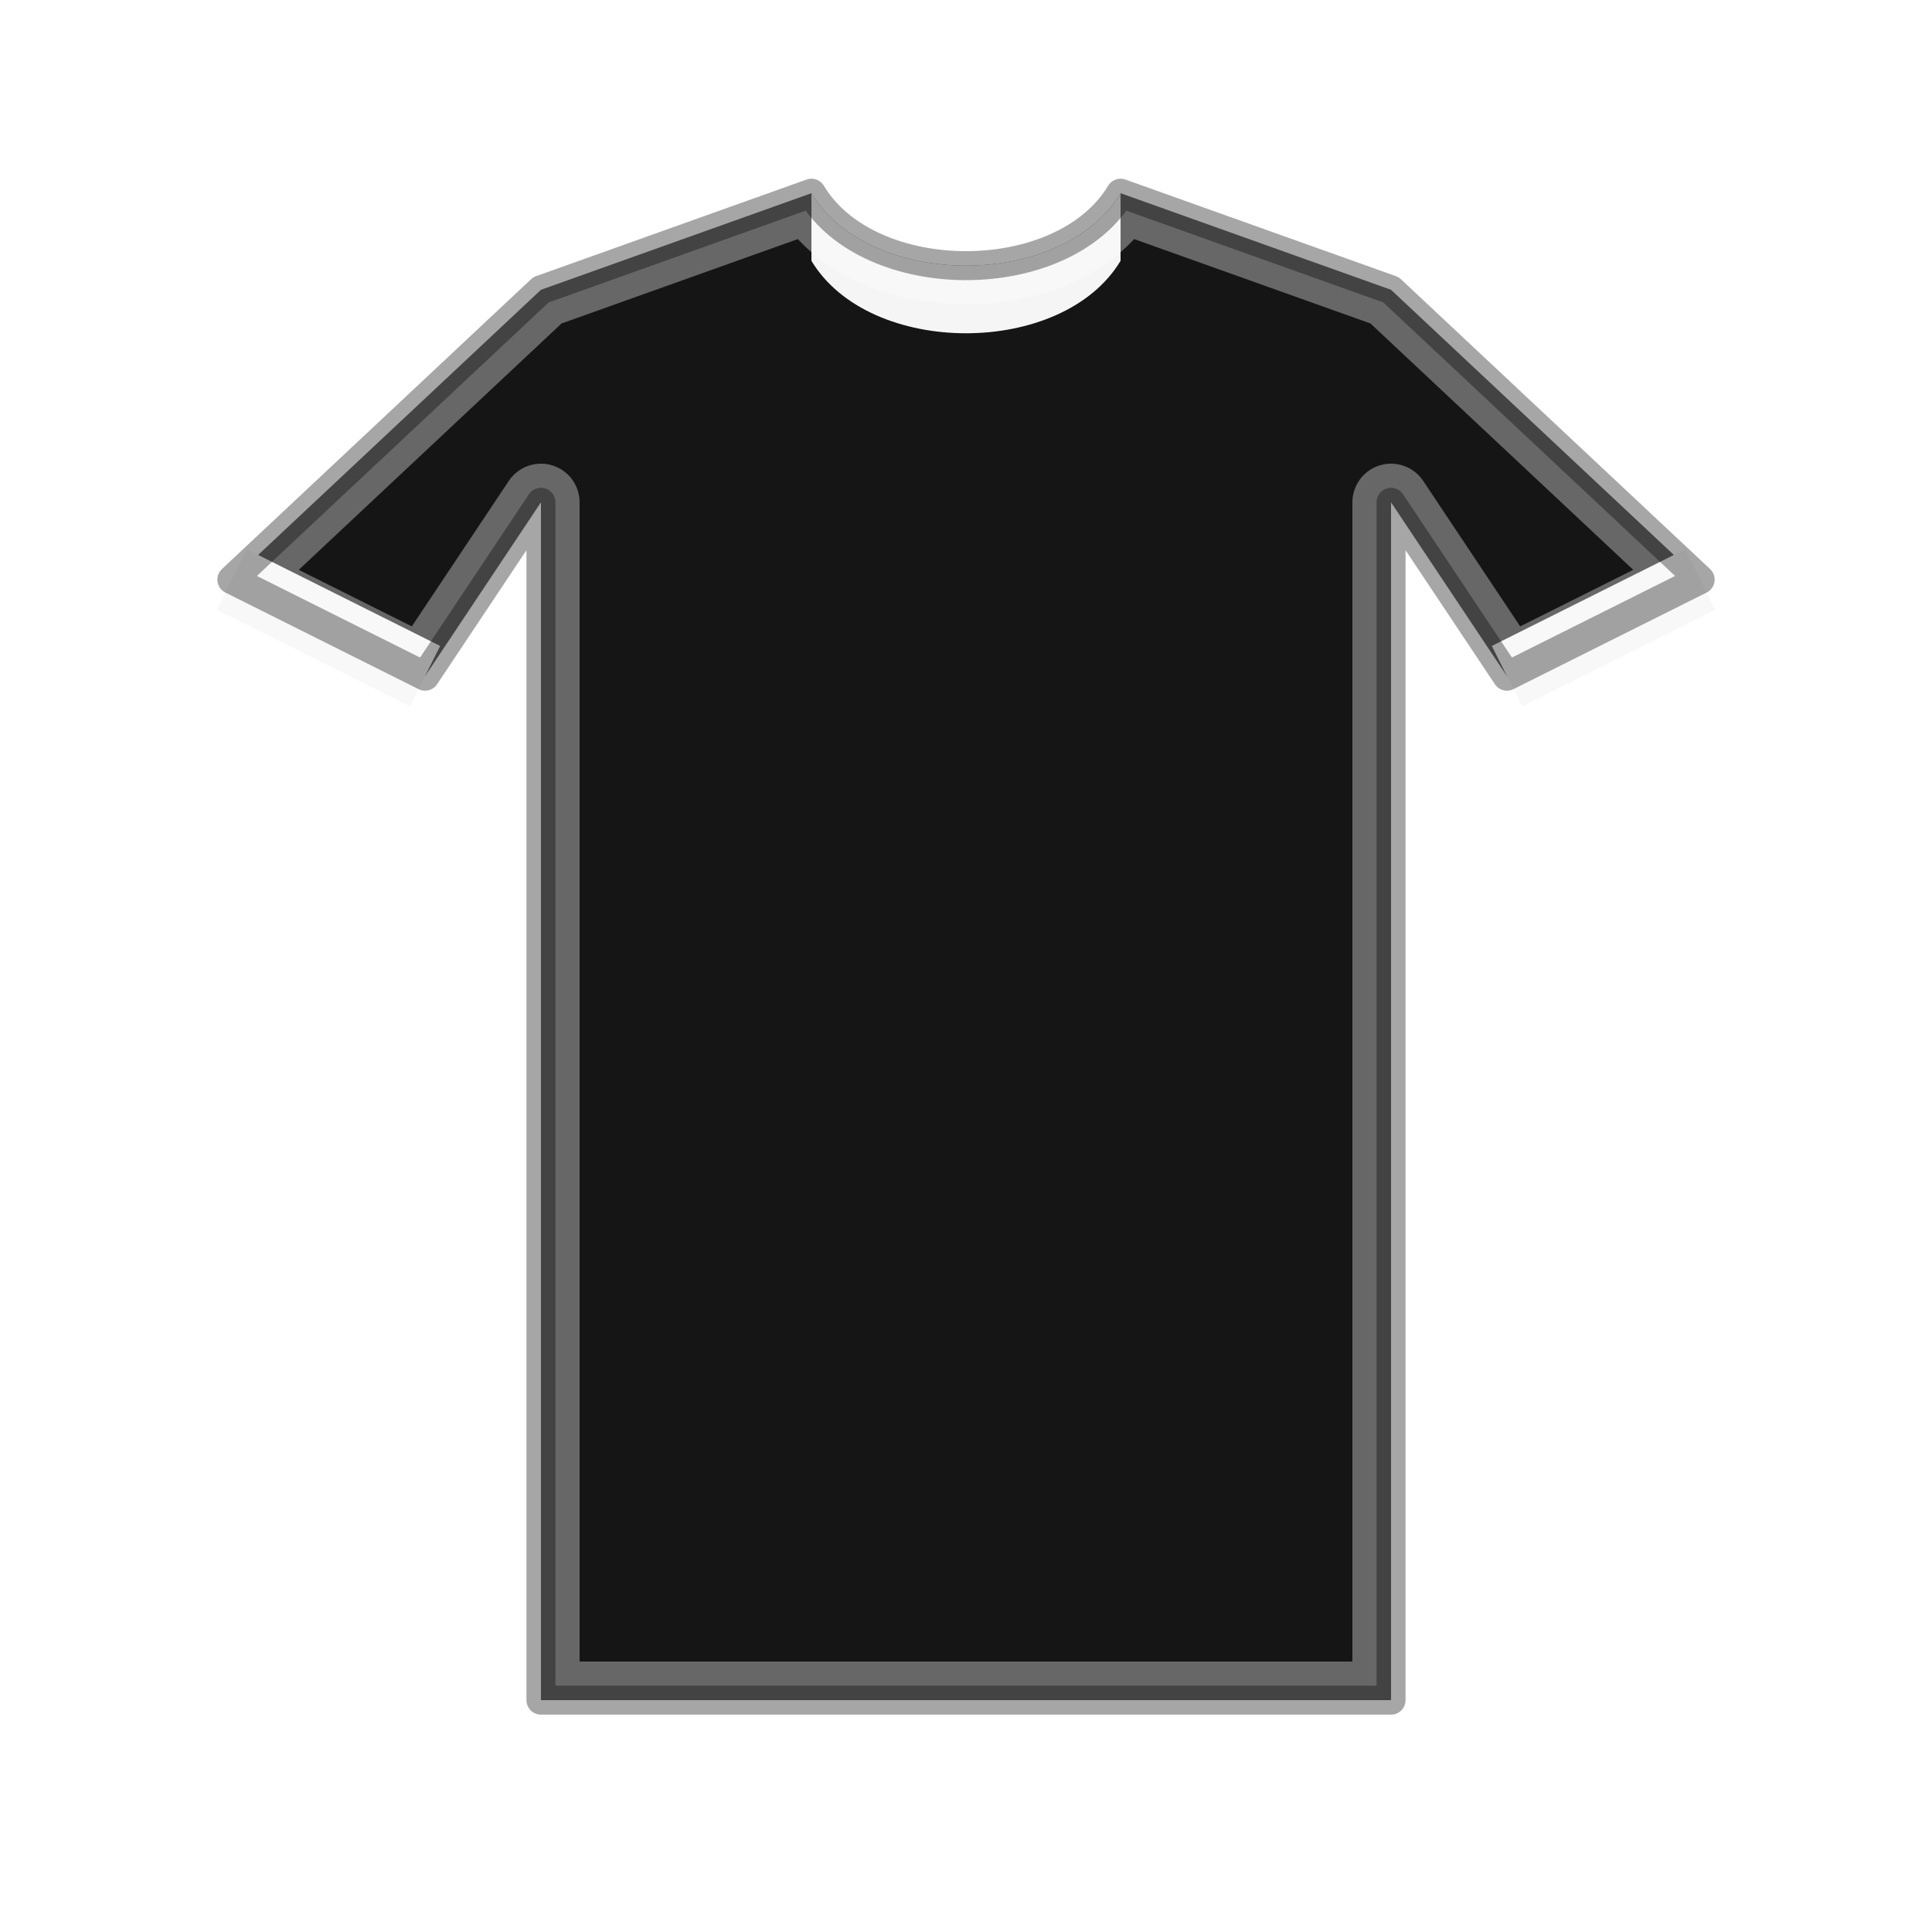
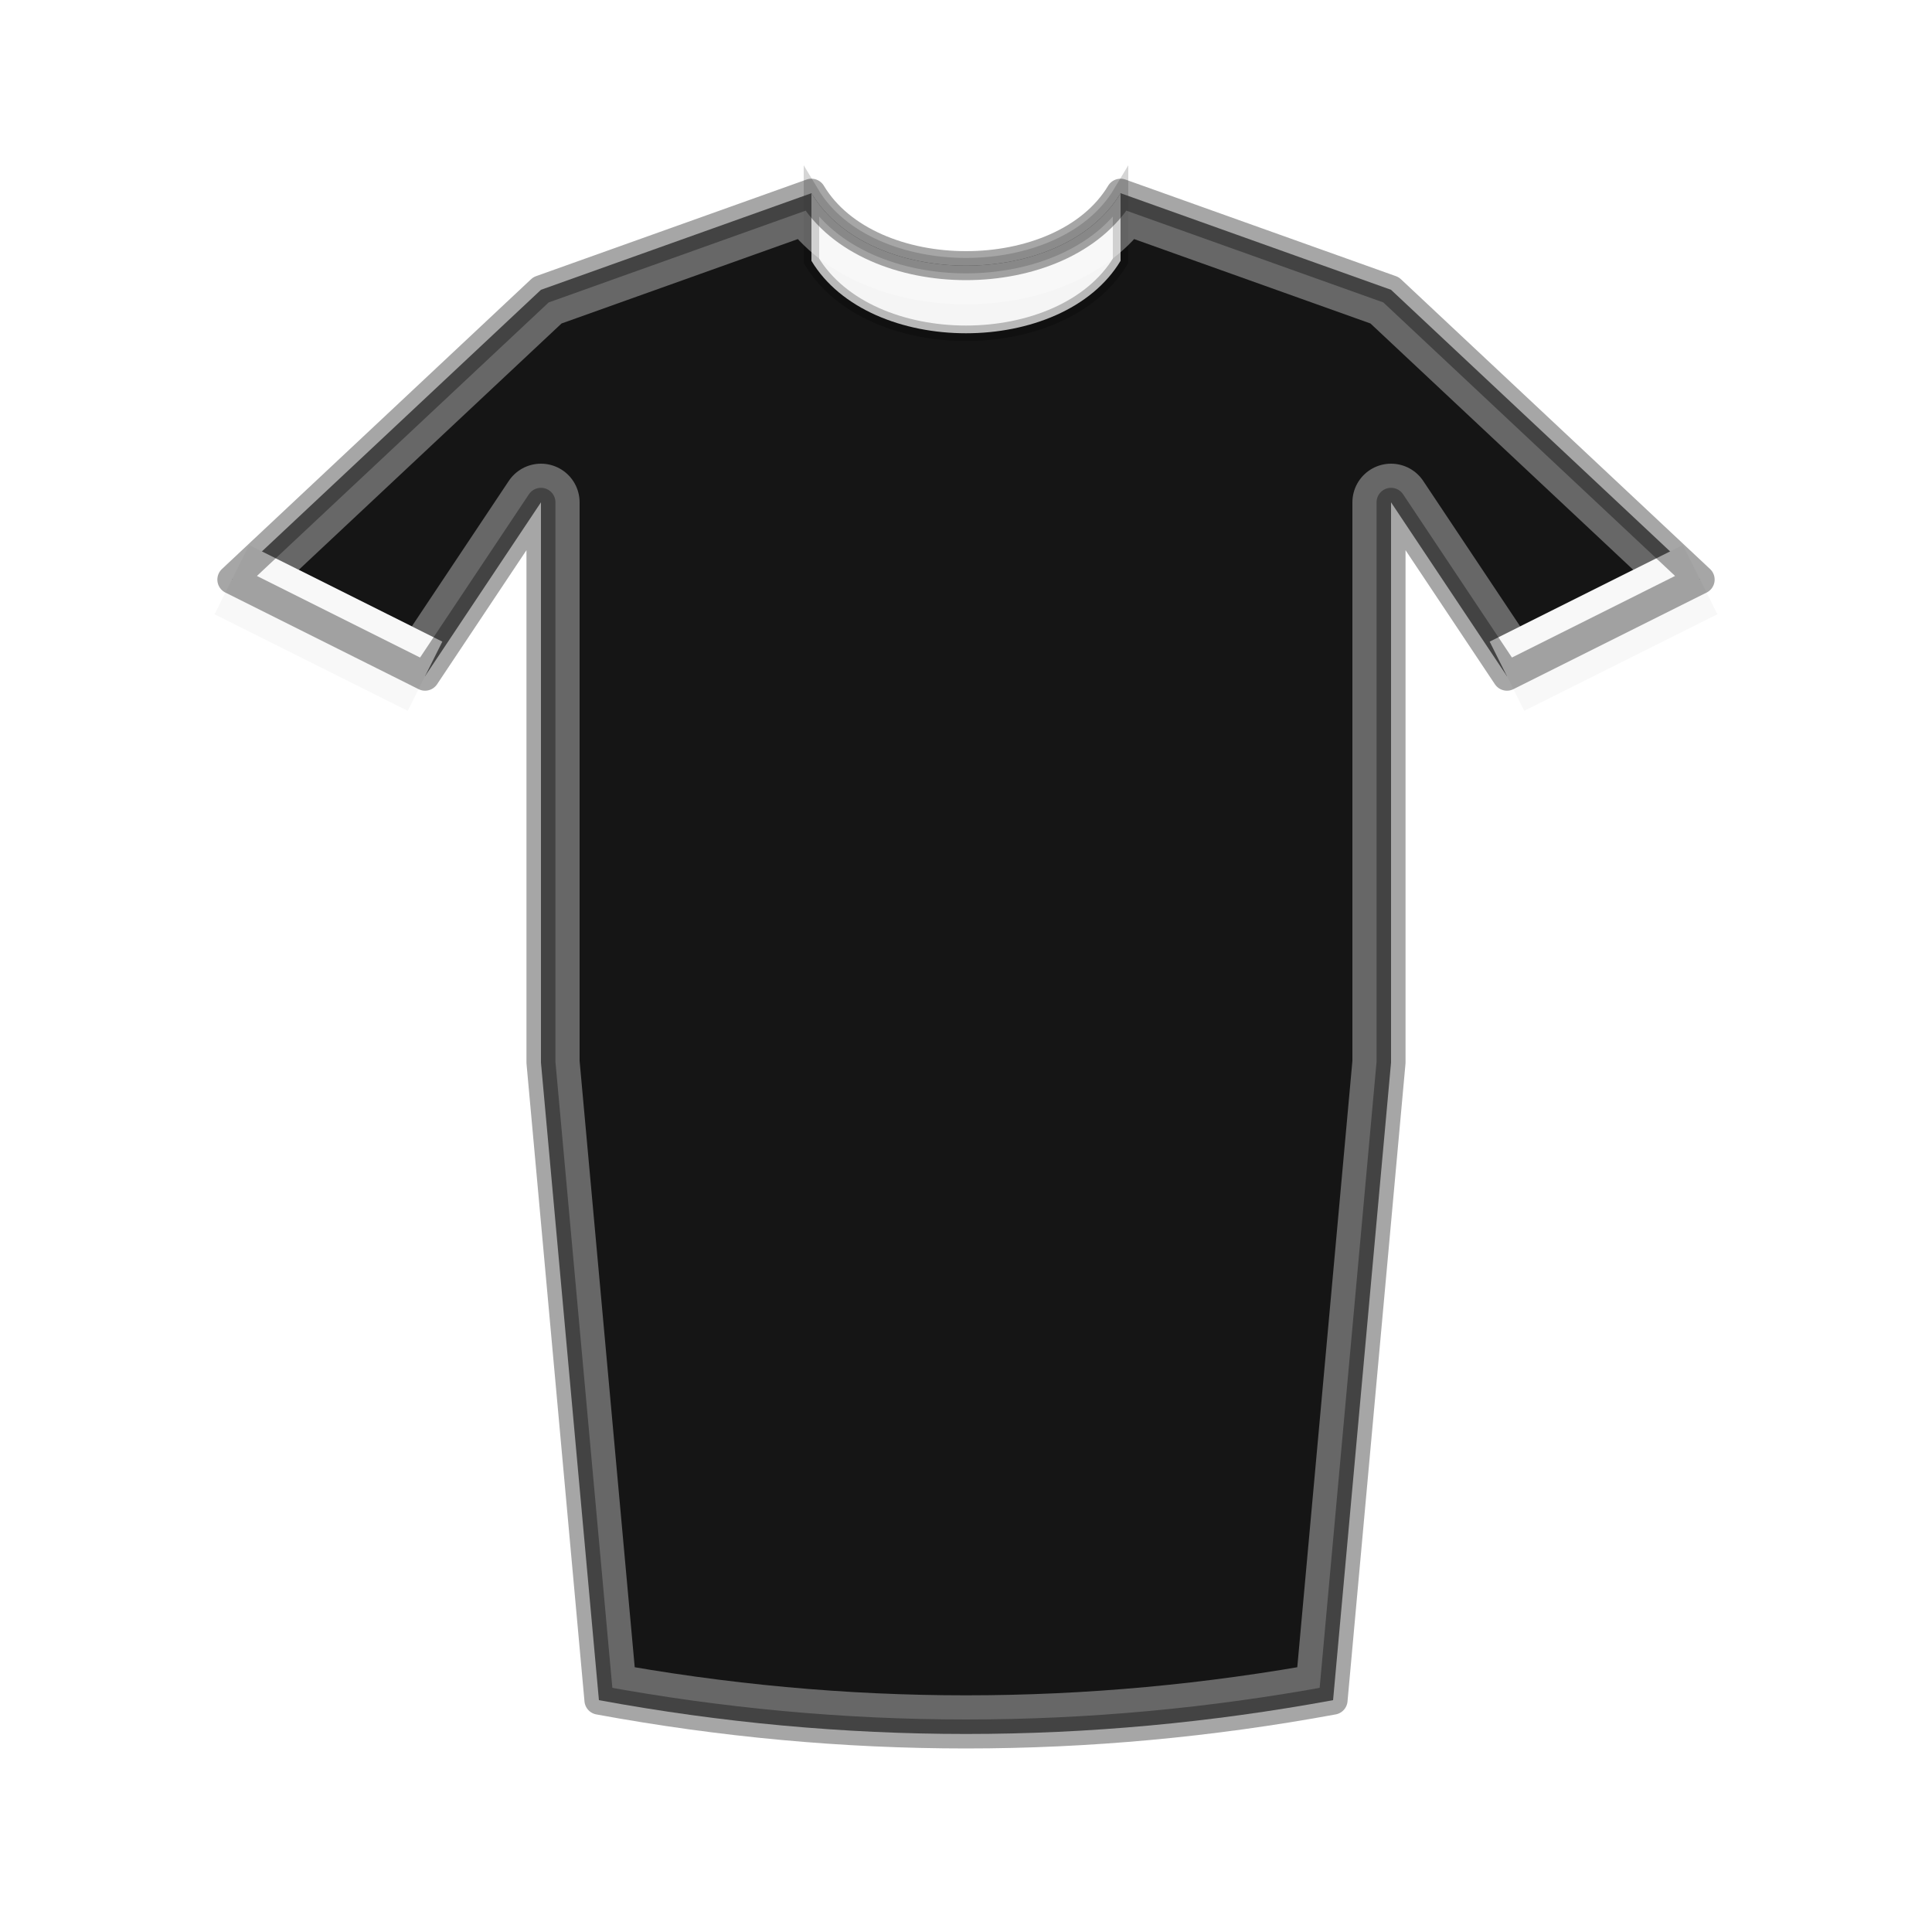
<svg xmlns="http://www.w3.org/2000/svg" viewBox="0 0 100 100" role="img" aria-label="Camisola do Académica">
  <defs>
    <clipPath id="k">
-       <path d="M42,10 L28,15 L12,30 L22,35 L28,26 L28,88 L72,88 L72,26 L78,35 L88,30 L72,15 L58,10 C55,15 45,15 42,10 Z" />
+       <path d="M42,10 L28,15 L12,30 L22,35 L28,26 L28,55 L31,88 Q50,91.5 69,88 L72,55 L72,26 L78,35 L88,30 L72,15 L58,10 C55,15 45,15 42,10 Z" />
    </clipPath>
  </defs>
  <g clip-path="url(#k)">
    <rect x="0" y="0" width="100" height="100" fill="#151515" />
  </g>
-   <path d="M42,10 C45,15 55,15 58,10 L58,13.5 C55,18.5 45,18.5 42,13.5 Z" fill="#F5F5F5" />
-   <path d="M12,30 L22,35" stroke="#F5F5F5" stroke-width="3.5" />
-   <path d="M88,30 L78,35" stroke="#F5F5F5" stroke-width="3.5" />
-   <path d="M42,10 L28,15 L12,30 L22,35 L28,26 L28,88 L72,88 L72,26 L78,35 L88,30 L72,15 L58,10 C55,15 45,15 42,10 Z" fill="none" stroke="#ffffff59" stroke-width="4" stroke-linejoin="round" />
-   <path d="M42,10 L28,15 L12,30 L22,35 L28,26 L28,88 L72,88 L72,26 L78,35 L88,30 L72,15 L58,10 C55,15 45,15 42,10 Z" fill="none" stroke="#00000059" stroke-width="1.5" stroke-linejoin="round" />
+   <path d="M42,10 C45,15 55,15 58,10 L58,13.5 C55,18.5 45,18.5 42,13.5 Z" fill="#F5F5F5" stroke="#00000040" stroke-width="0.8" />
+   <path d="M12,30 L22,35" stroke="#F5F5F5" stroke-width="4" />
+   <path d="M88,30 L78,35" stroke="#F5F5F5" stroke-width="4" />
+   <path d="M42,10 L28,15 L12,30 L22,35 L28,26 L28,55 L31,88 Q50,91.5 69,88 L72,55 L72,26 L78,35 L88,30 L72,15 L58,10 C55,15 45,15 42,10 Z" fill="none" stroke="#ffffff59" stroke-width="4" stroke-linejoin="round" />
+   <path d="M42,10 L28,15 L12,30 L22,35 L28,26 L28,55 L31,88 Q50,91.5 69,88 L72,55 L72,26 L78,35 L88,30 L72,15 L58,10 C55,15 45,15 42,10 Z" fill="none" stroke="#00000059" stroke-width="1.5" stroke-linejoin="round" />
</svg>
